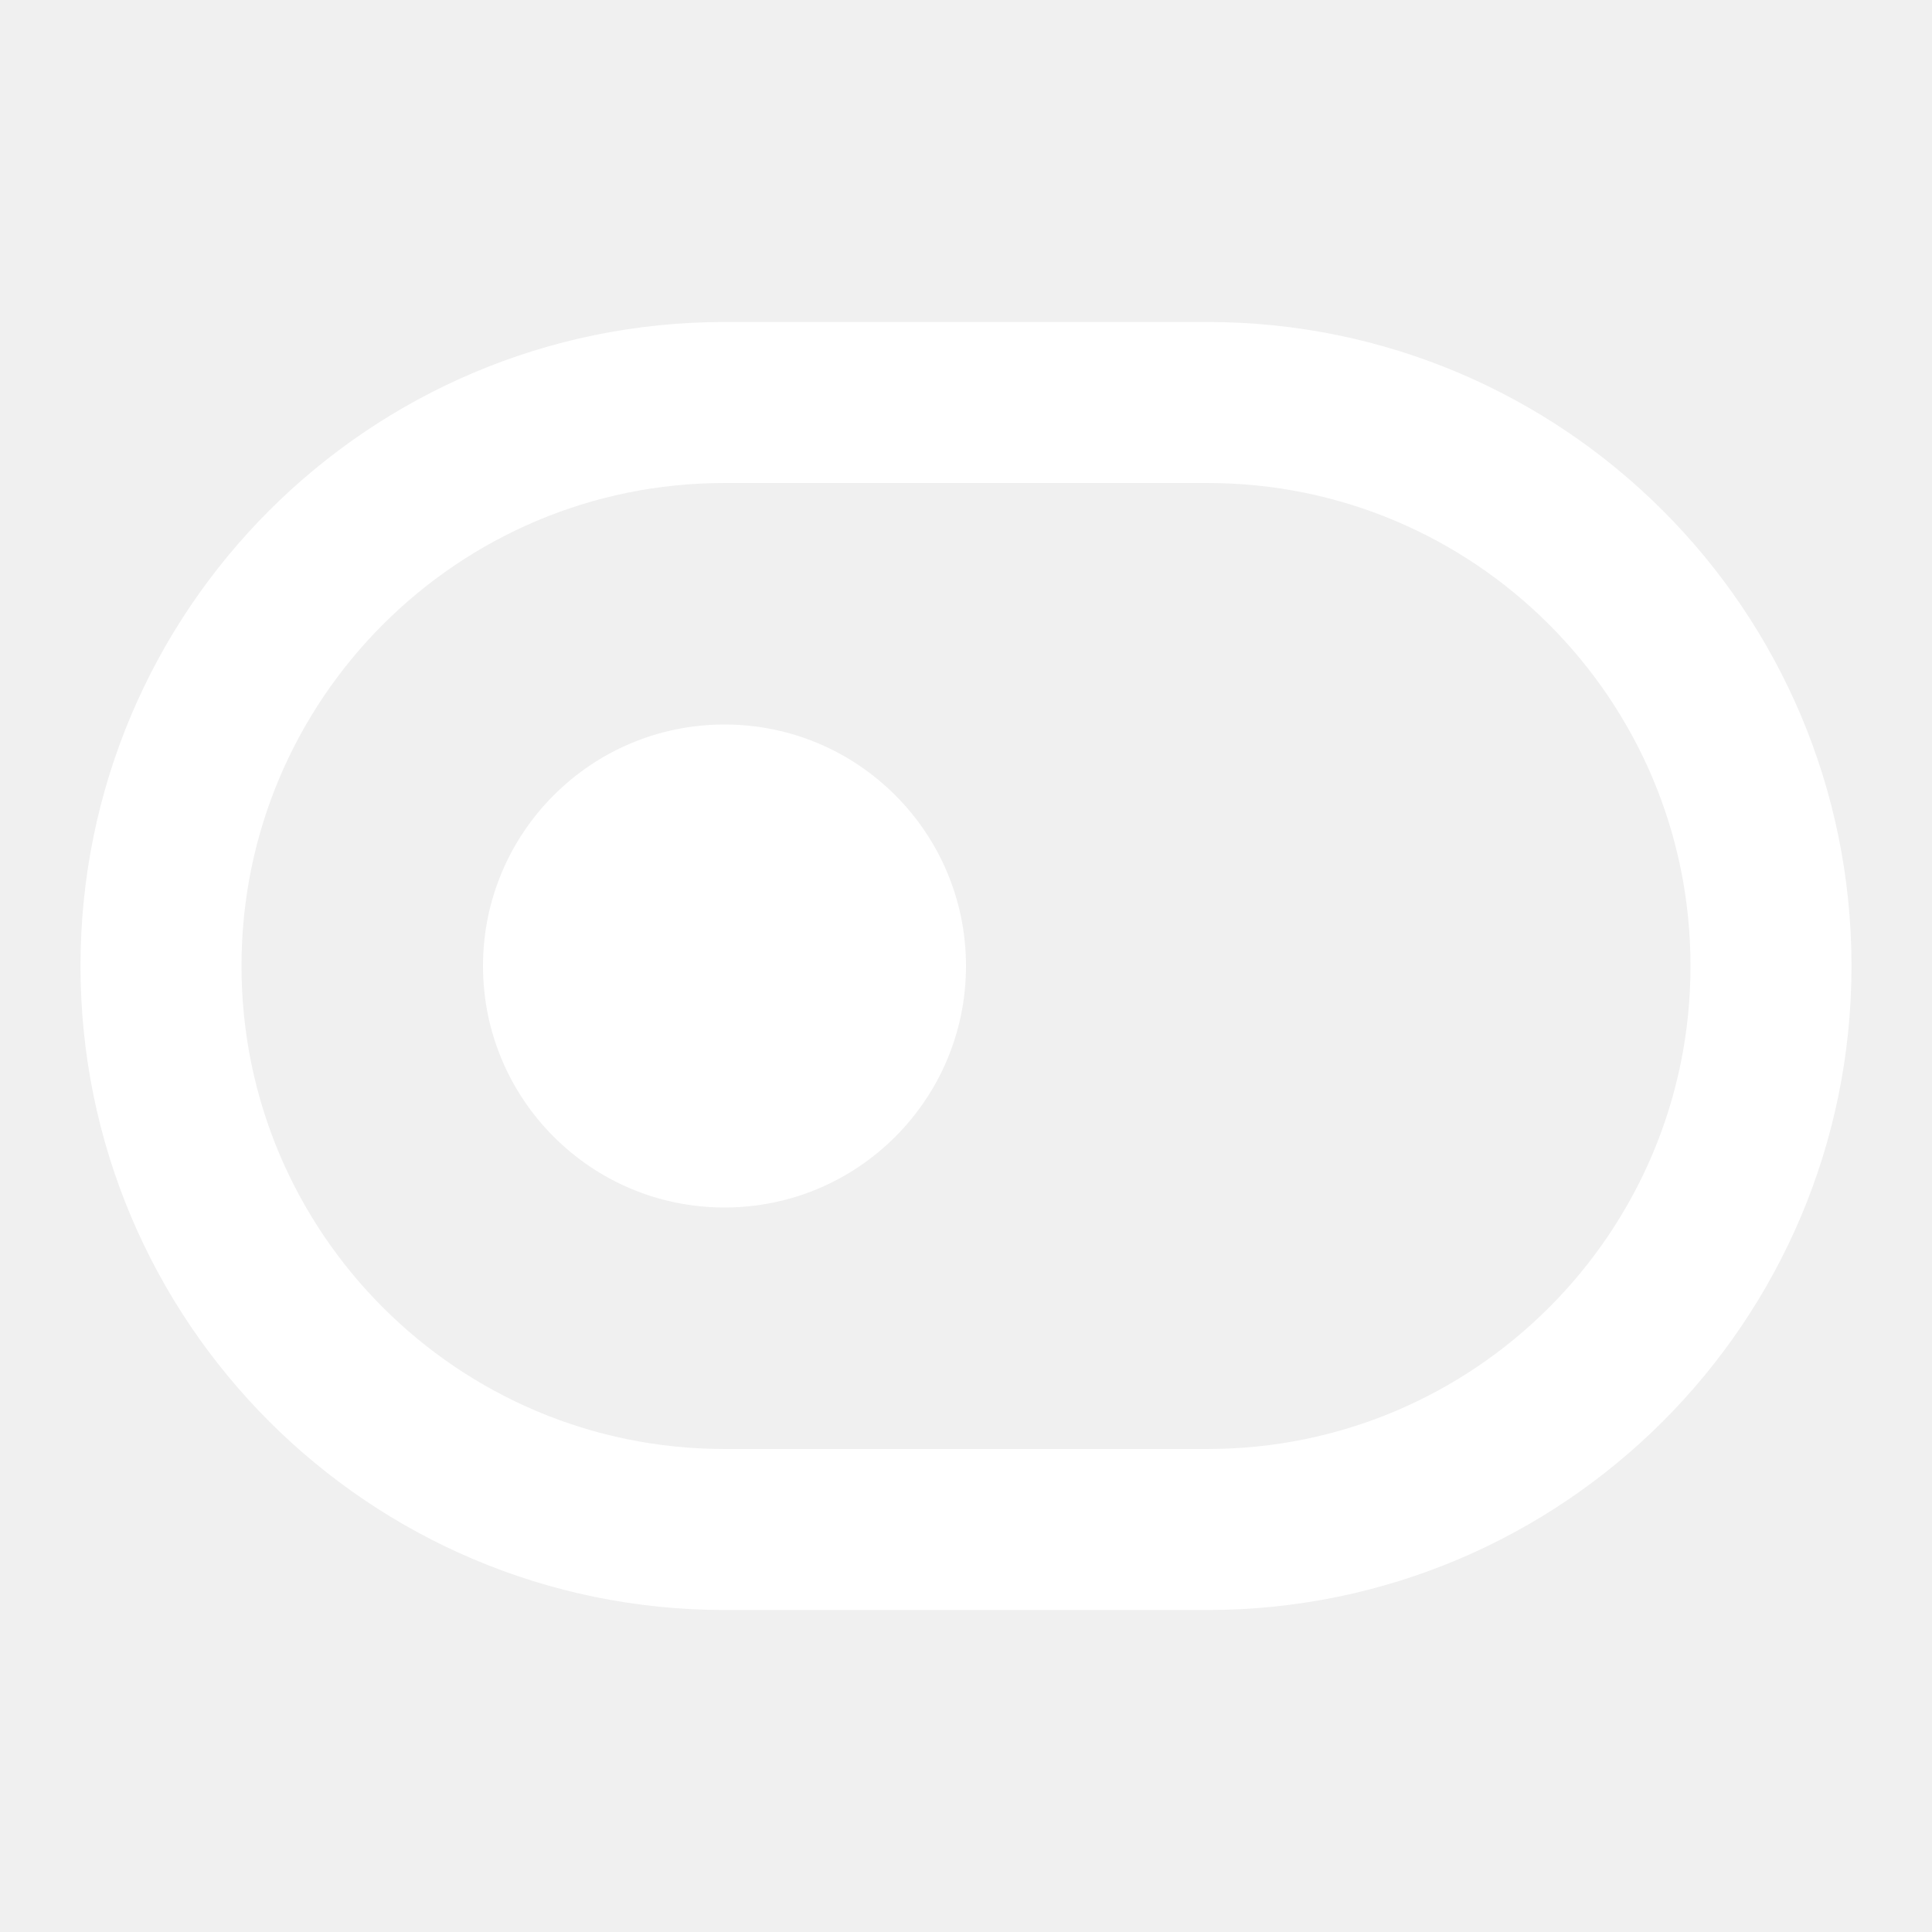
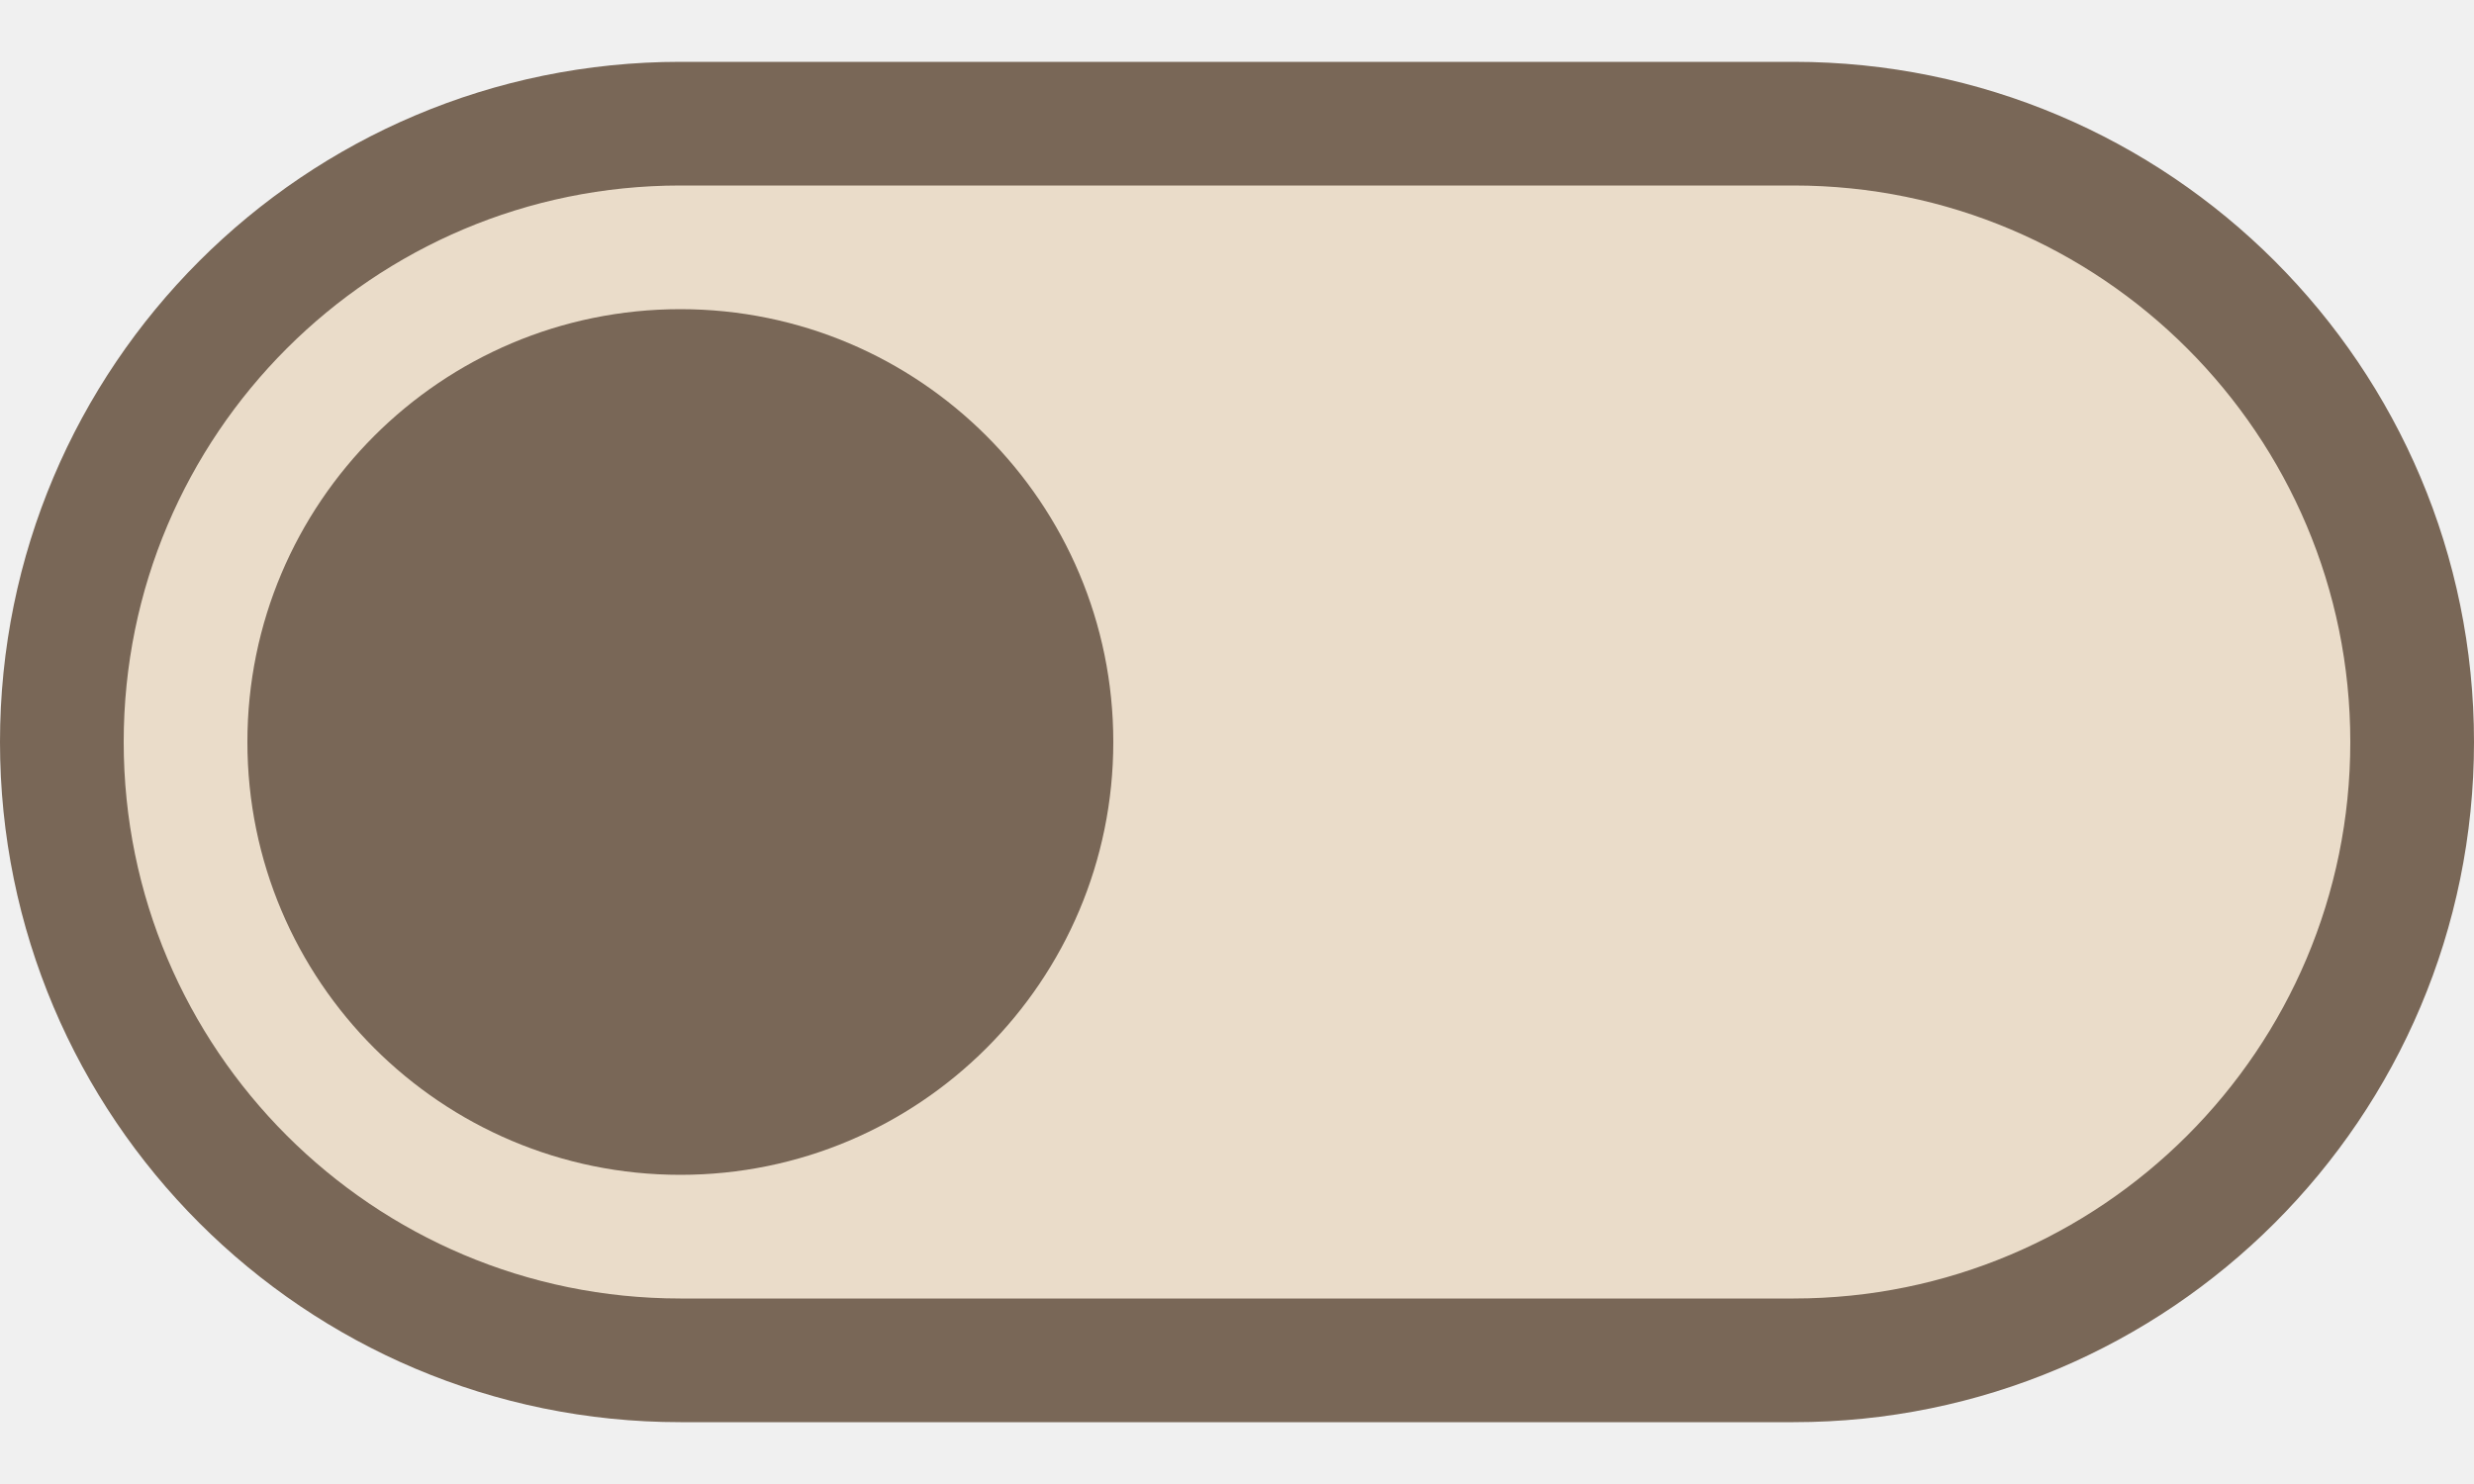
- <svg xmlns="http://www.w3.org/2000/svg" width="24" height="24" viewBox="0 0 24 24" fill="none" stroke="#fff" stroke-width="2">
-   <rect x="2" y="5" width="20" height="14" rx="7" />
-   <circle cx="9" cy="12" r="3" fill="#fff" stroke="none" />
+ <svg xmlns="http://www.w3.org/2000/svg" width="40" height="24" viewBox="0 0 40 24" fill="none">
+   <rect x="1" y="2" width="38" height="20" rx="10" fill="#eadcc9" stroke="#796757" stroke-width="2" />
+   <circle cx="11" cy="12" r="7" fill="#796757" />
</svg>
